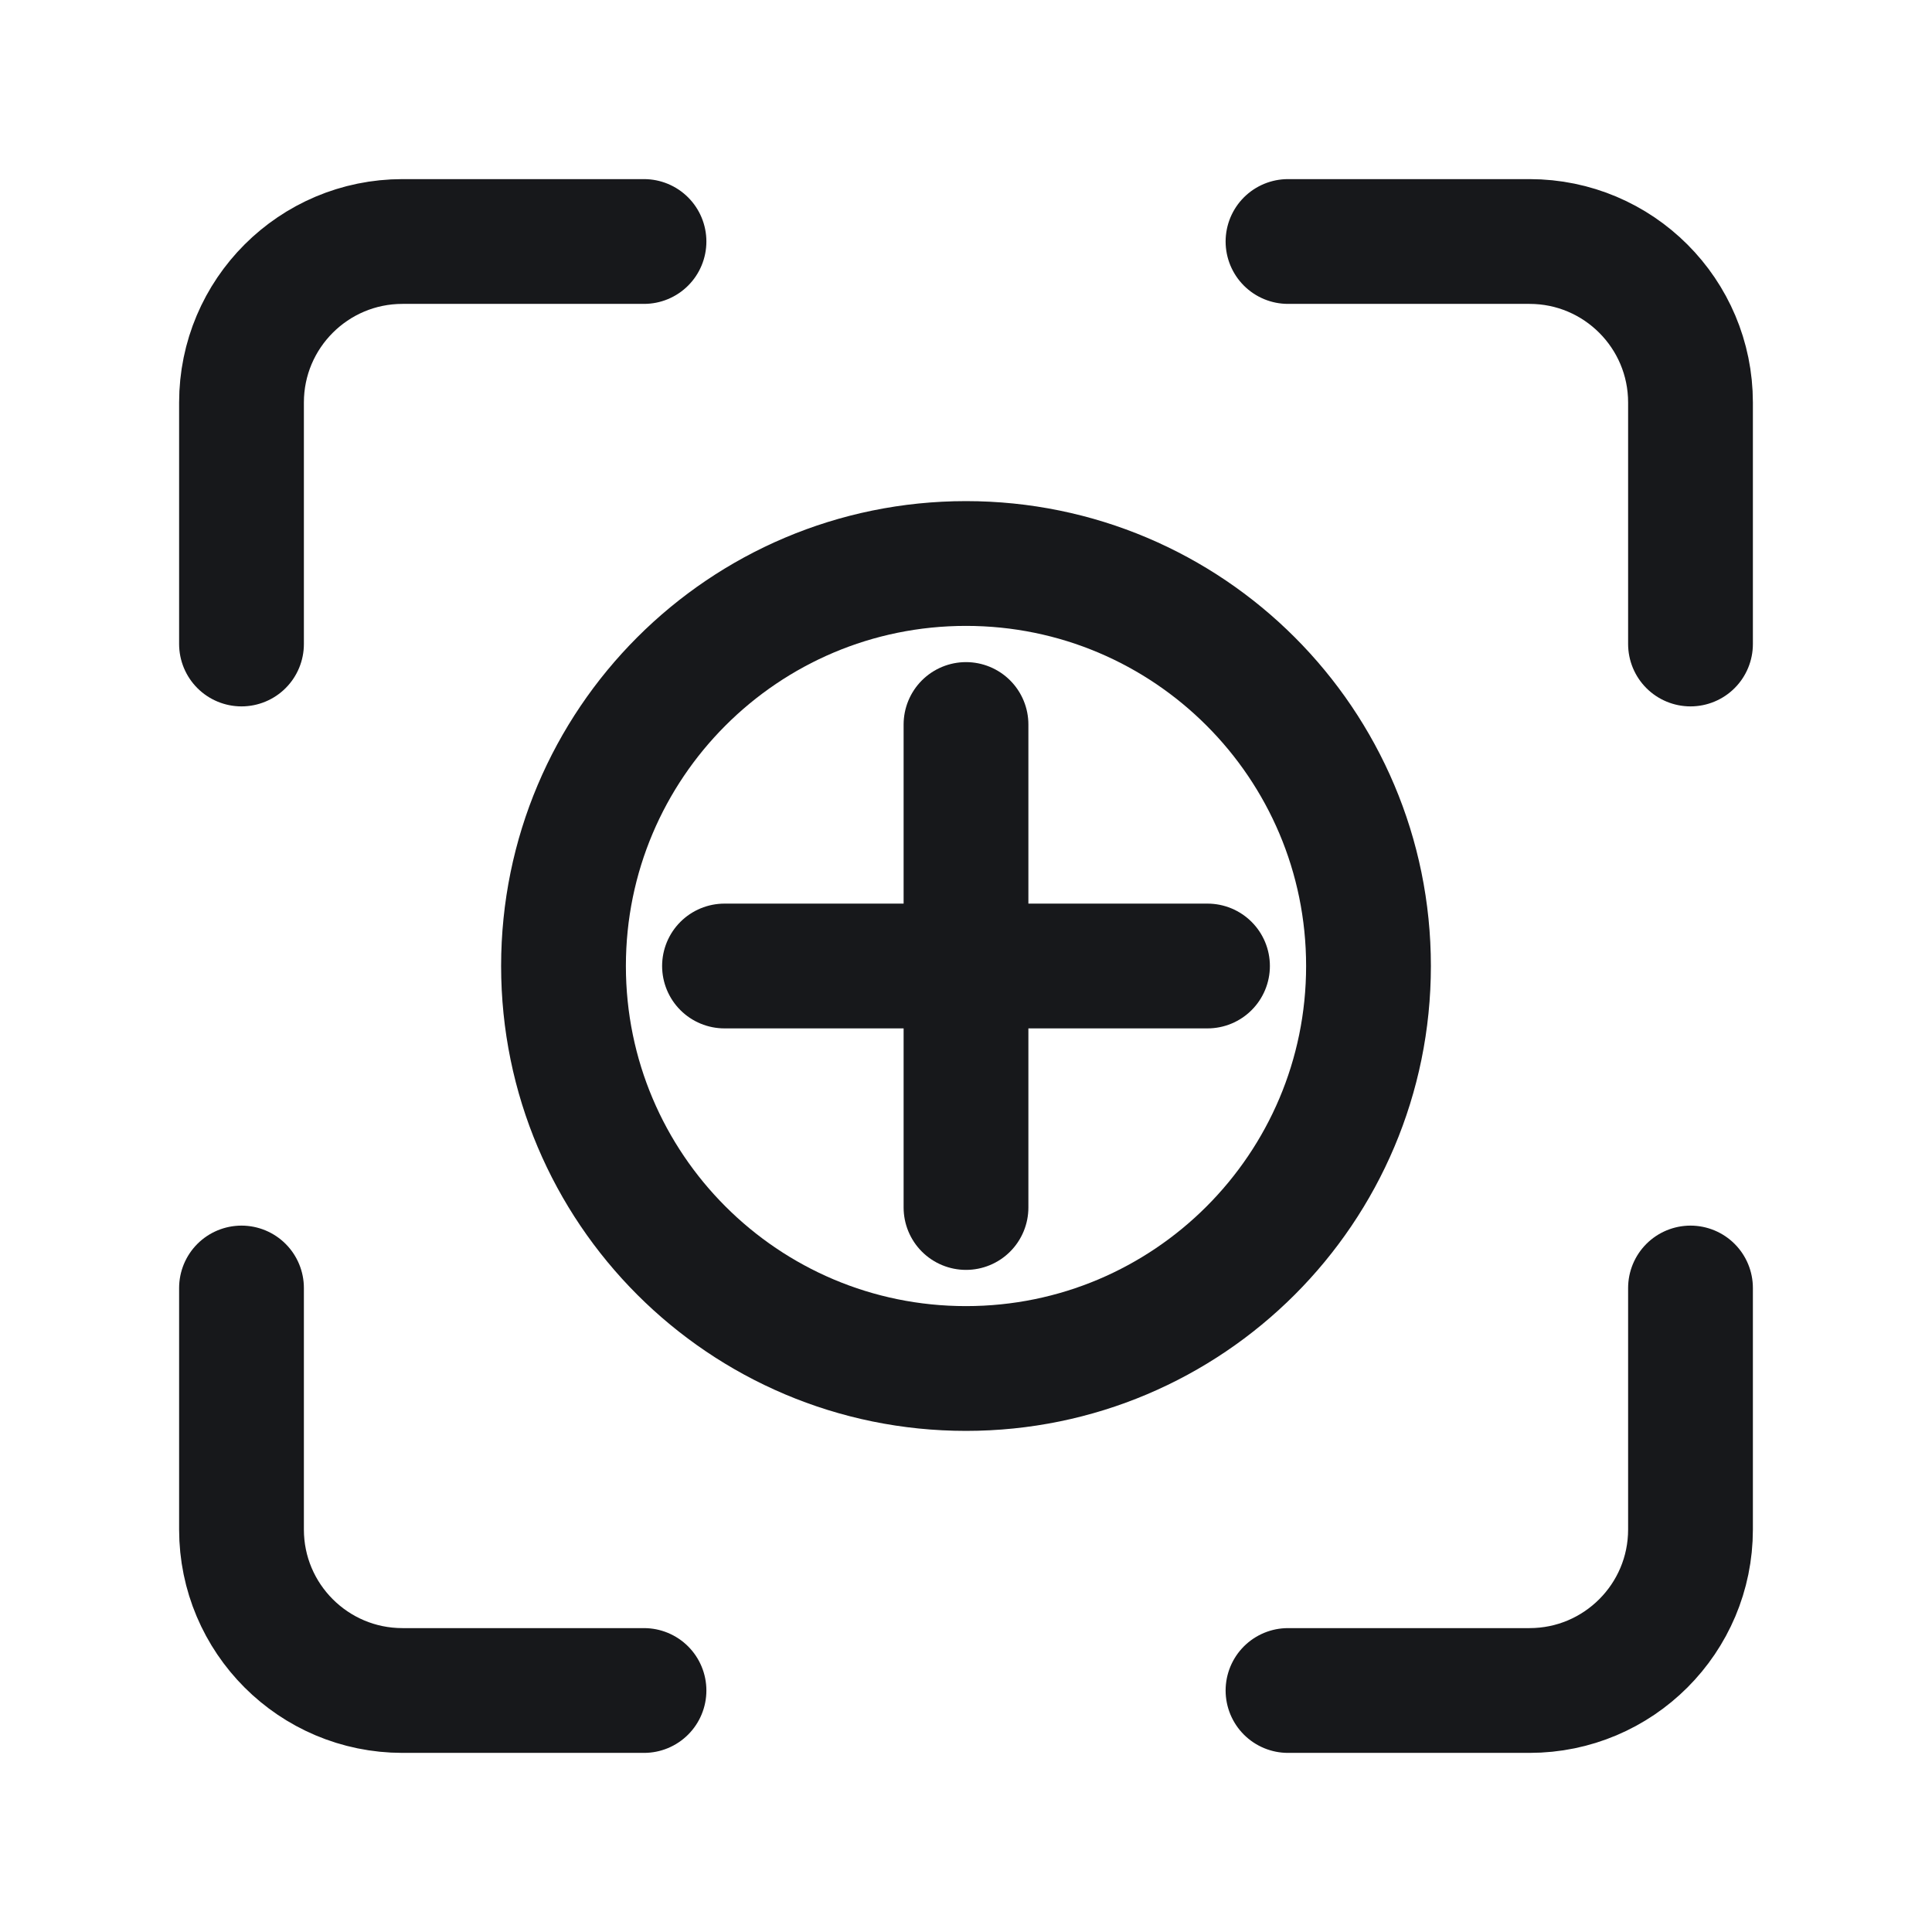
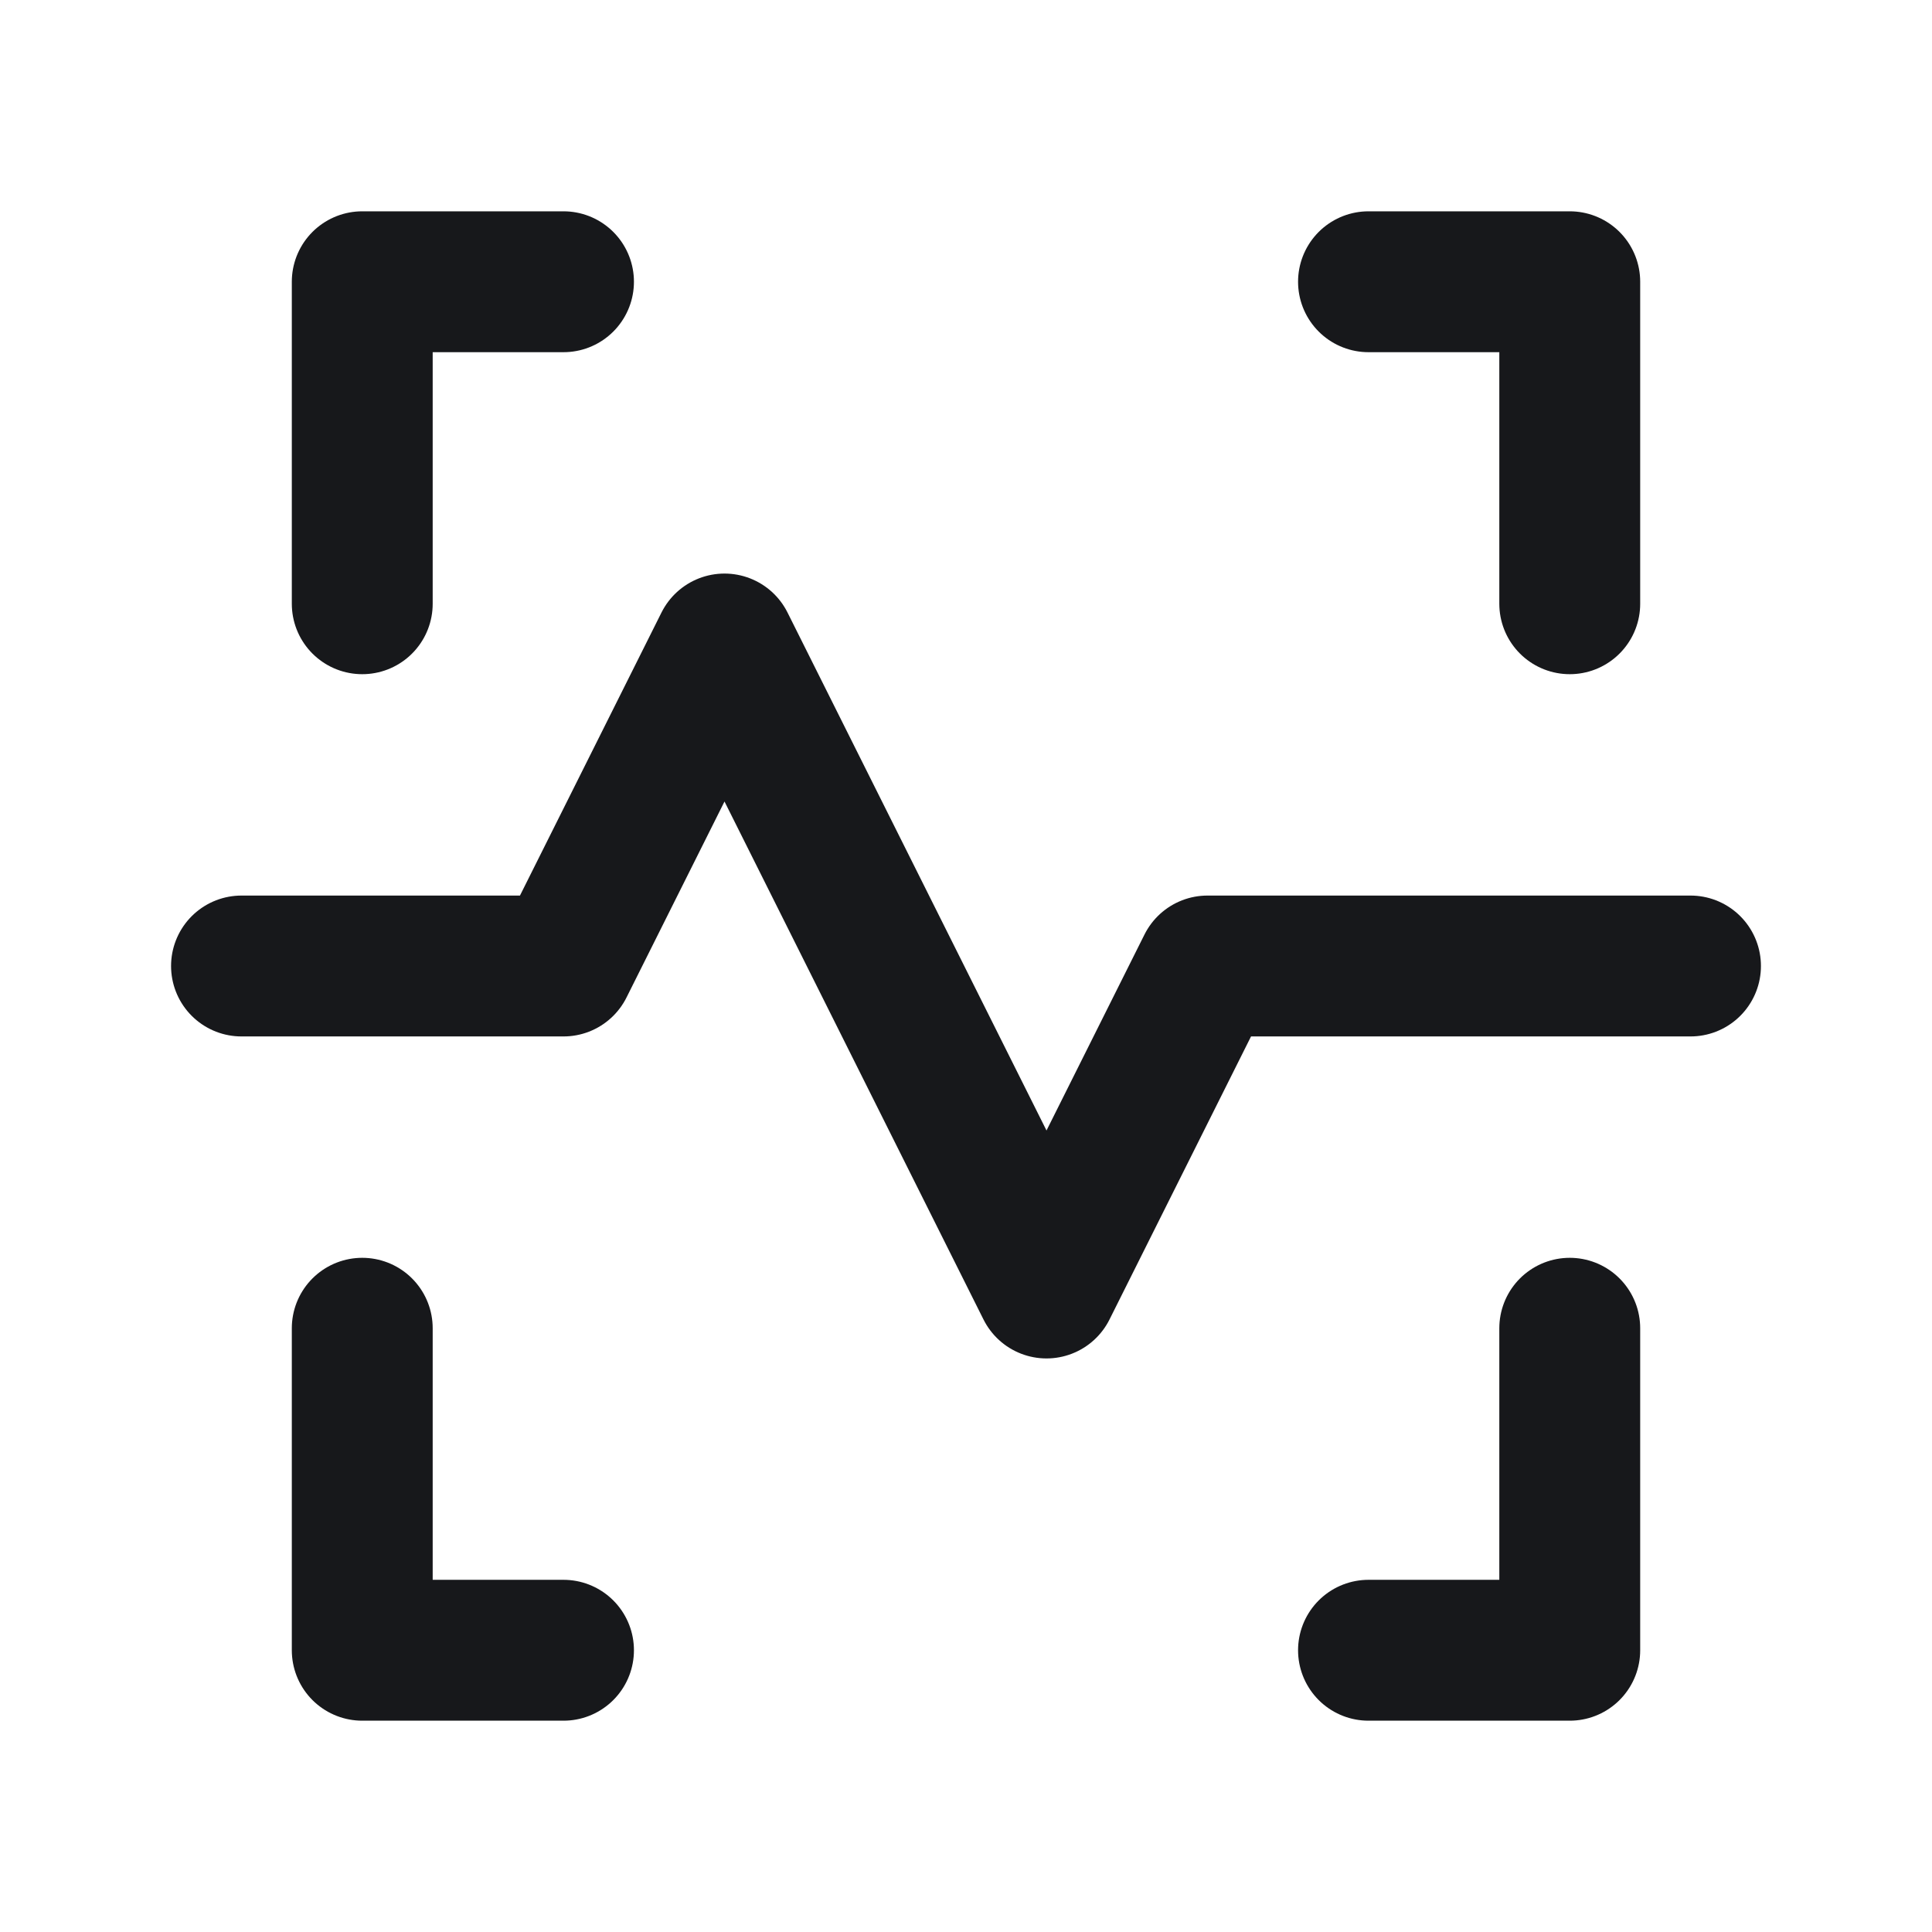
<svg xmlns="http://www.w3.org/2000/svg" viewBox="0 0 24 24">
-   <g fill="none" stroke="#17181B" stroke-width="1.55" stroke-linecap="round" stroke-linejoin="round">
-     <path d="M8 3H5a2 2 0 0 0-2 2v3m13-5h3a2 2 0 0 1 2 2v3M3 16v3a2 2 0 0 0 2 2h3m8 0h3a2 2 0 0 0 2-2v-3" />
-     <circle cx="12" cy="12" r="5" />
-     <path d="M9 12h6m-3-3v6" />
+   <g fill="none" stroke="#17181B" stroke-width="1.75" stroke-linecap="round" stroke-linejoin="round">
+     <path d="M7 3.5H4.5v4M17 3.5h2.5v4M7 20.5H4.5v-4M17 20.5h2.5v-4M3 12h4l2-4 4 8 2-4h6" />
  </g>
</svg>
